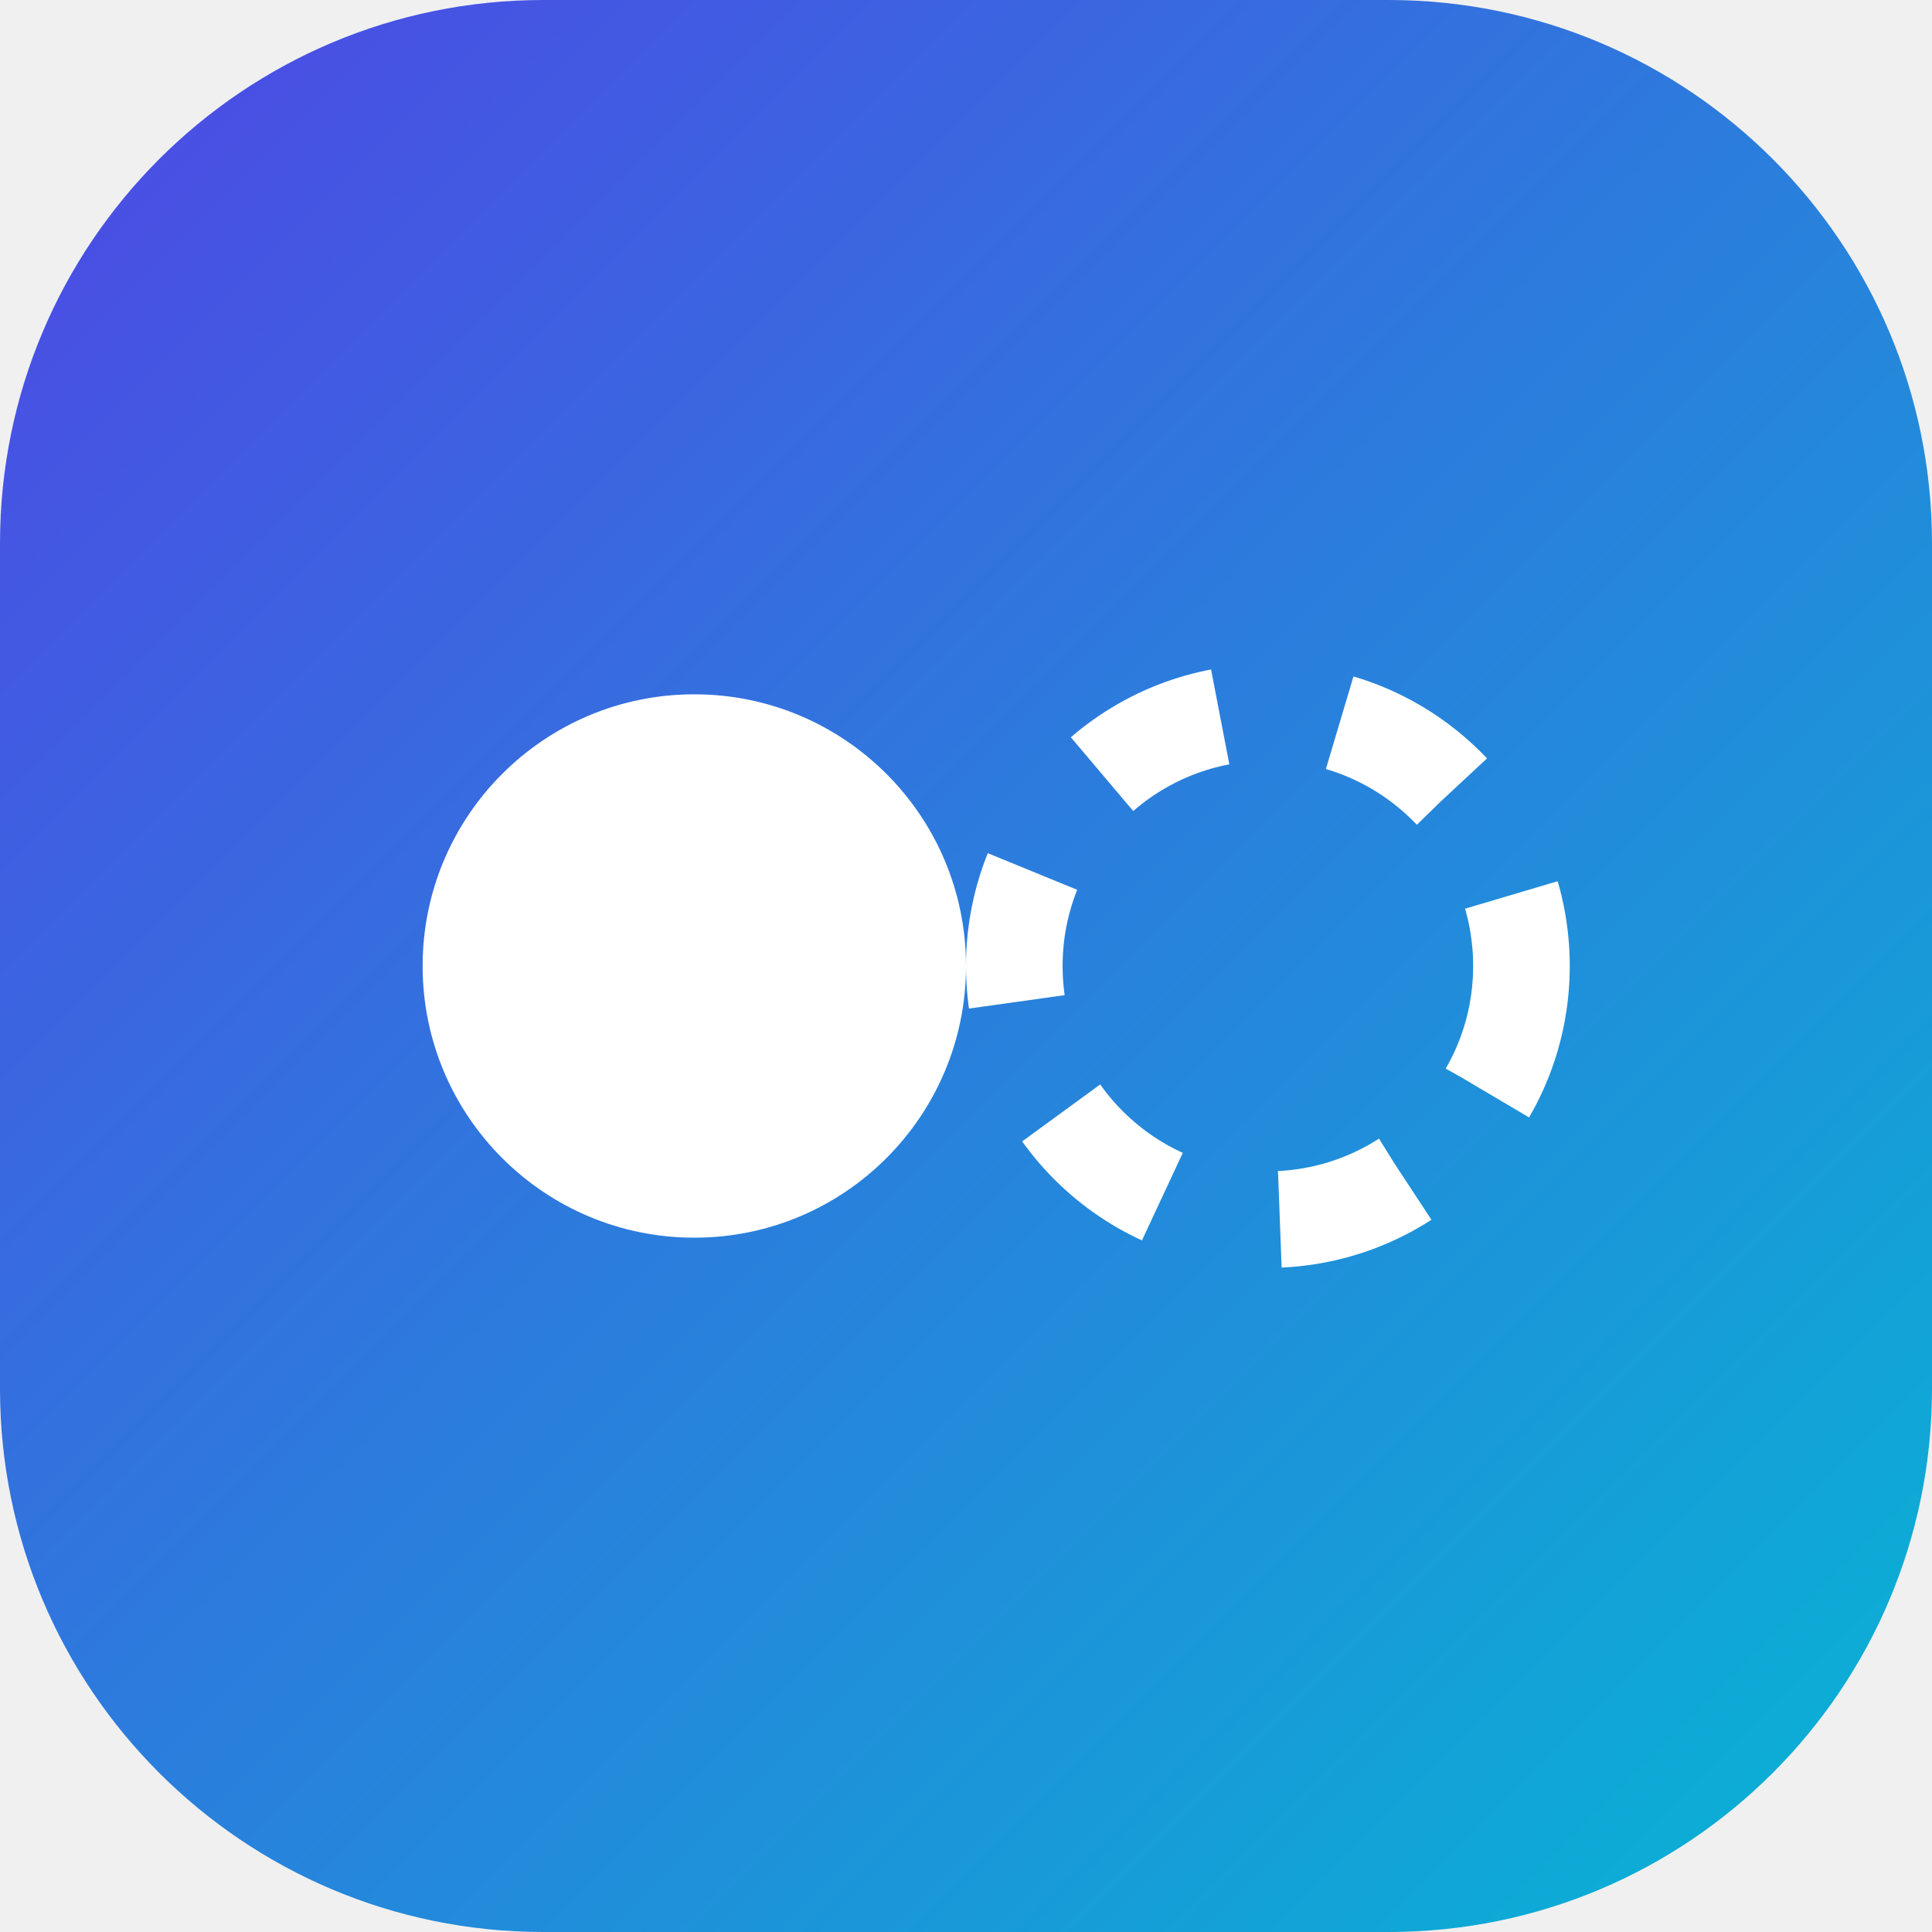
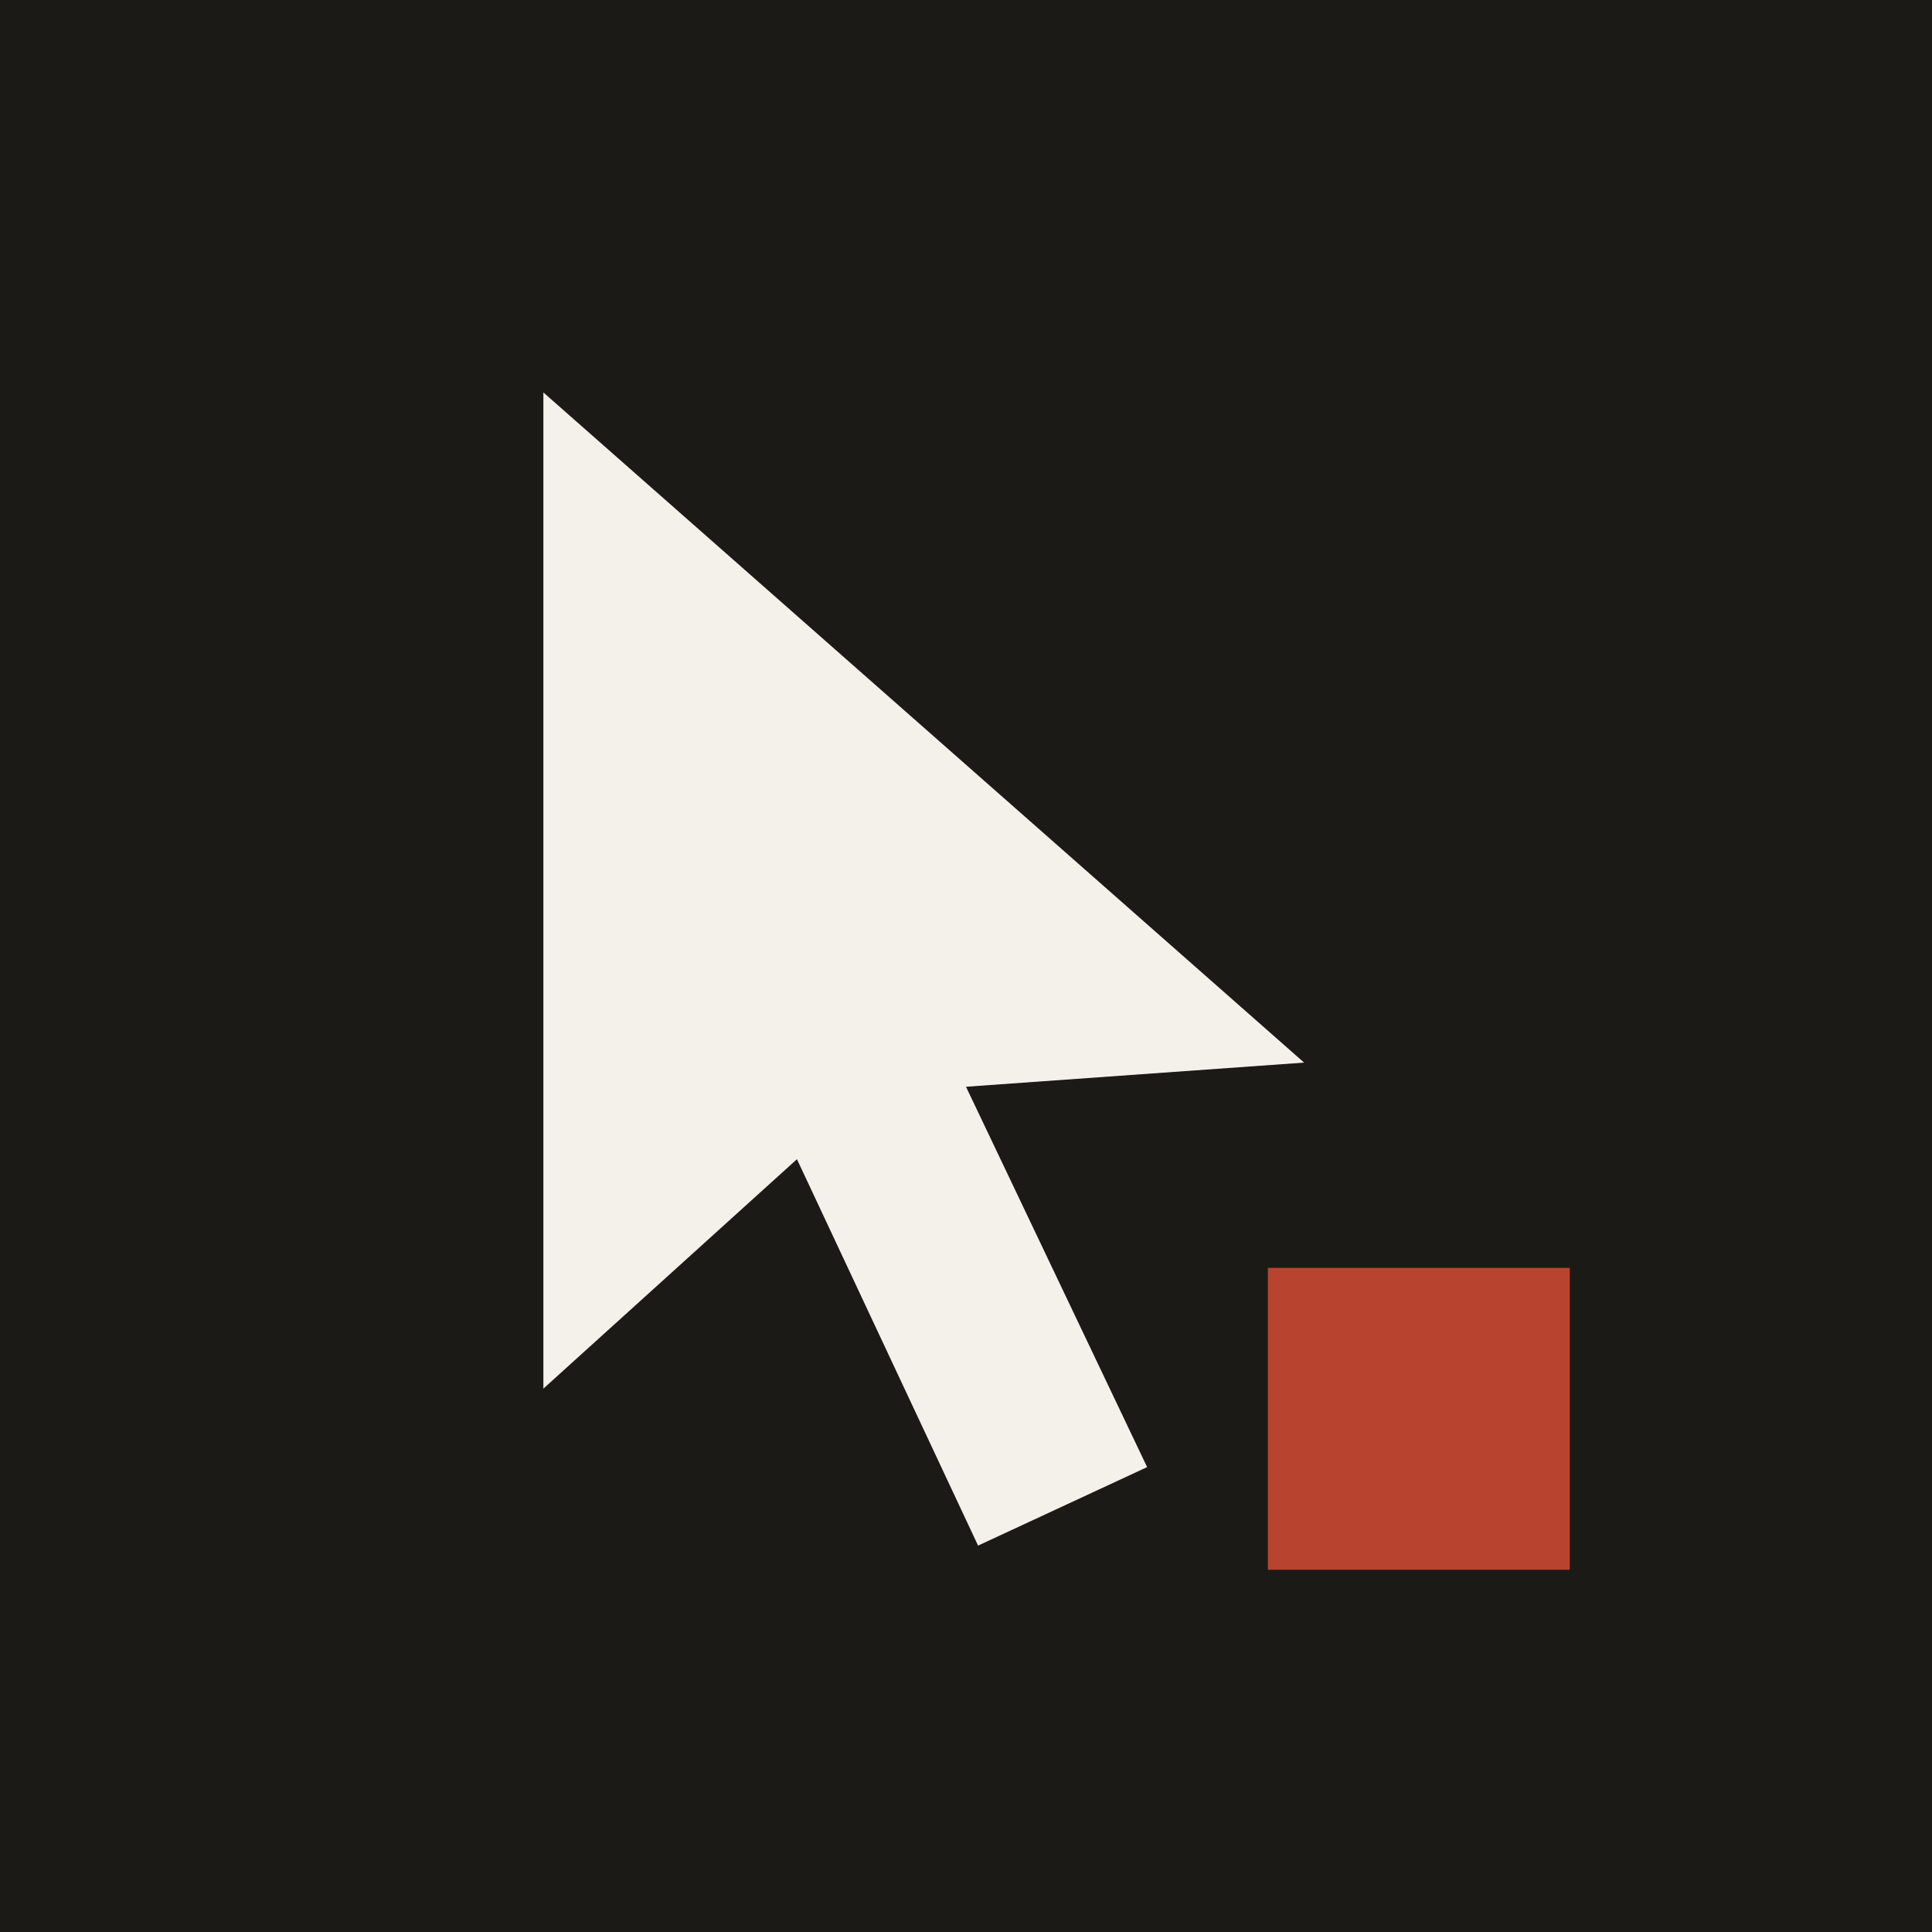
<svg xmlns="http://www.w3.org/2000/svg" viewBox="0 0 32 32">
-   <defs>
-     <linearGradient id="g" x1="0" y1="0" x2="1" y2="1">
-       <stop offset="0" stop-color="#4F46E5" />
-       <stop offset="1" stop-color="#06B6D4" />
-     </linearGradient>
-   </defs>
-   <rect width="32" height="32" rx="9" fill="url(#g)" />
-   <circle cx="11.5" cy="16" r="4.5" fill="#fff" />
-   <circle cx="21" cy="16" r="4.2" fill="none" stroke="#fff" stroke-width="1.6" stroke-dasharray="2.2 2" />
+   <rect width="32" height="32" fill="#1C1A16" />
+   <path d="M9 6.5V23l4.2-3.8 3 6.4 2.8-1.3-3-6.3 5.6-.4z" fill="#F4F1EA" />
+   <rect x="21" y="21" width="5" height="5" fill="#B8432F" />
</svg>
